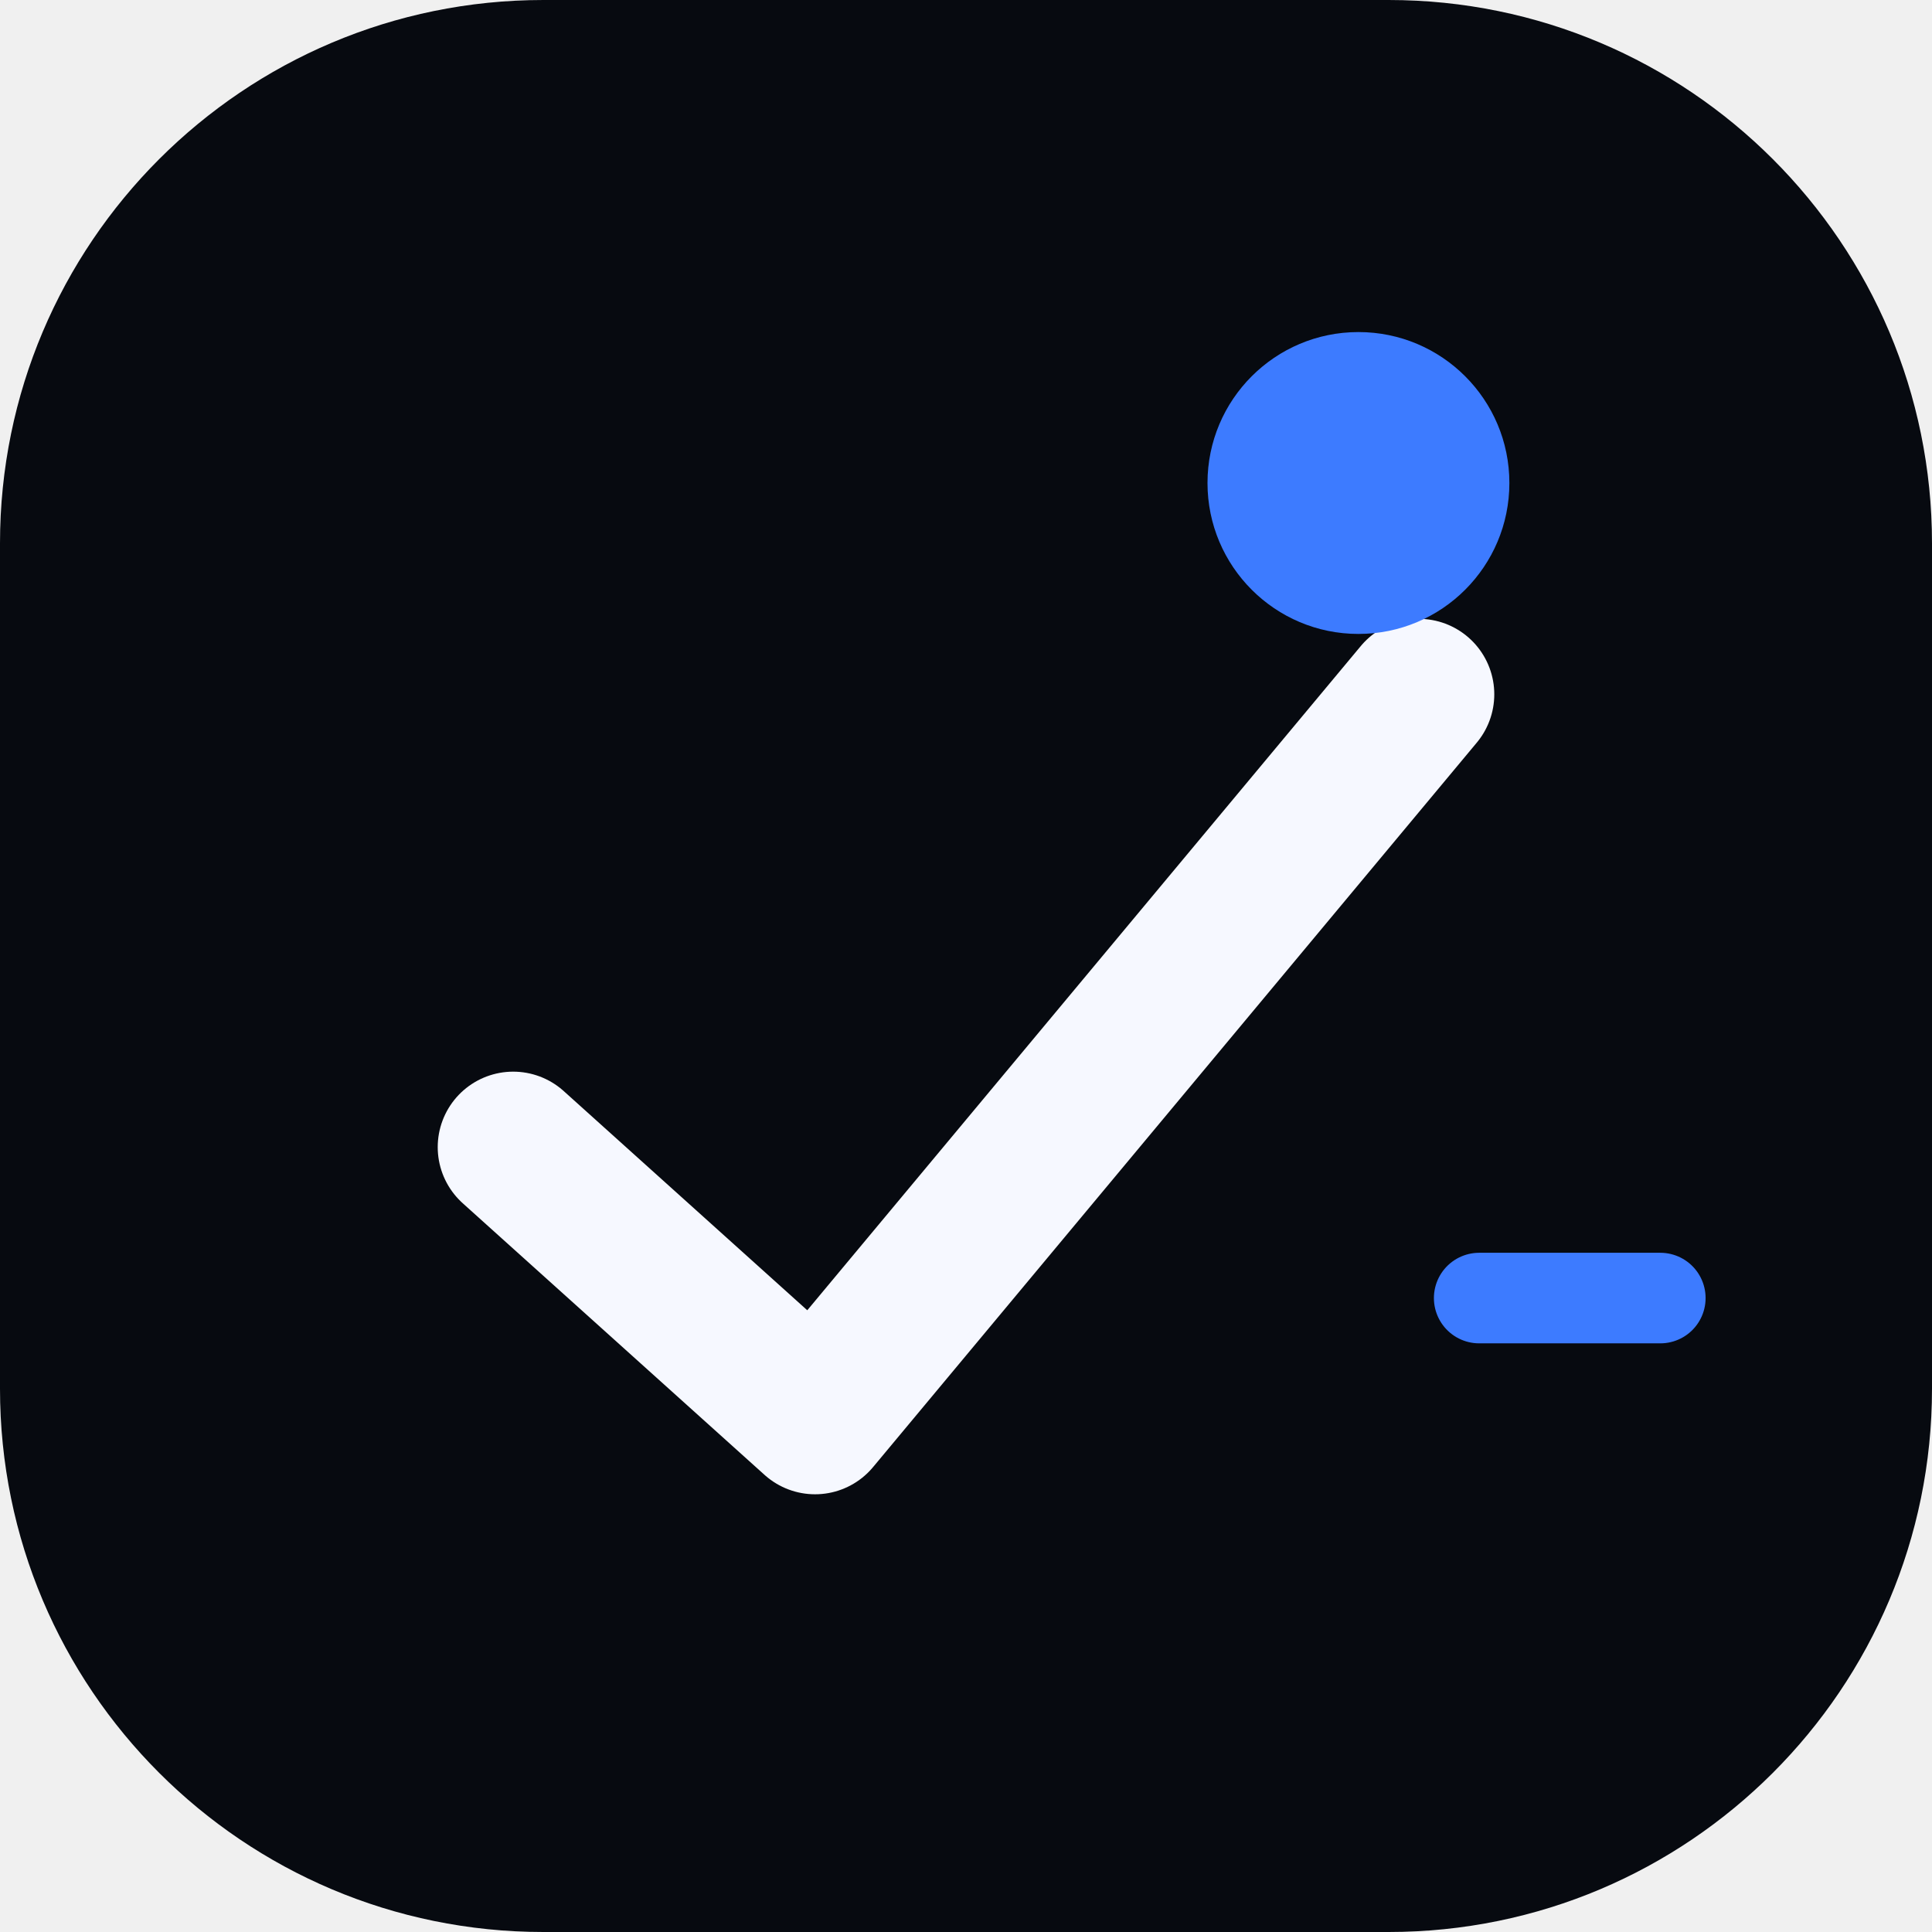
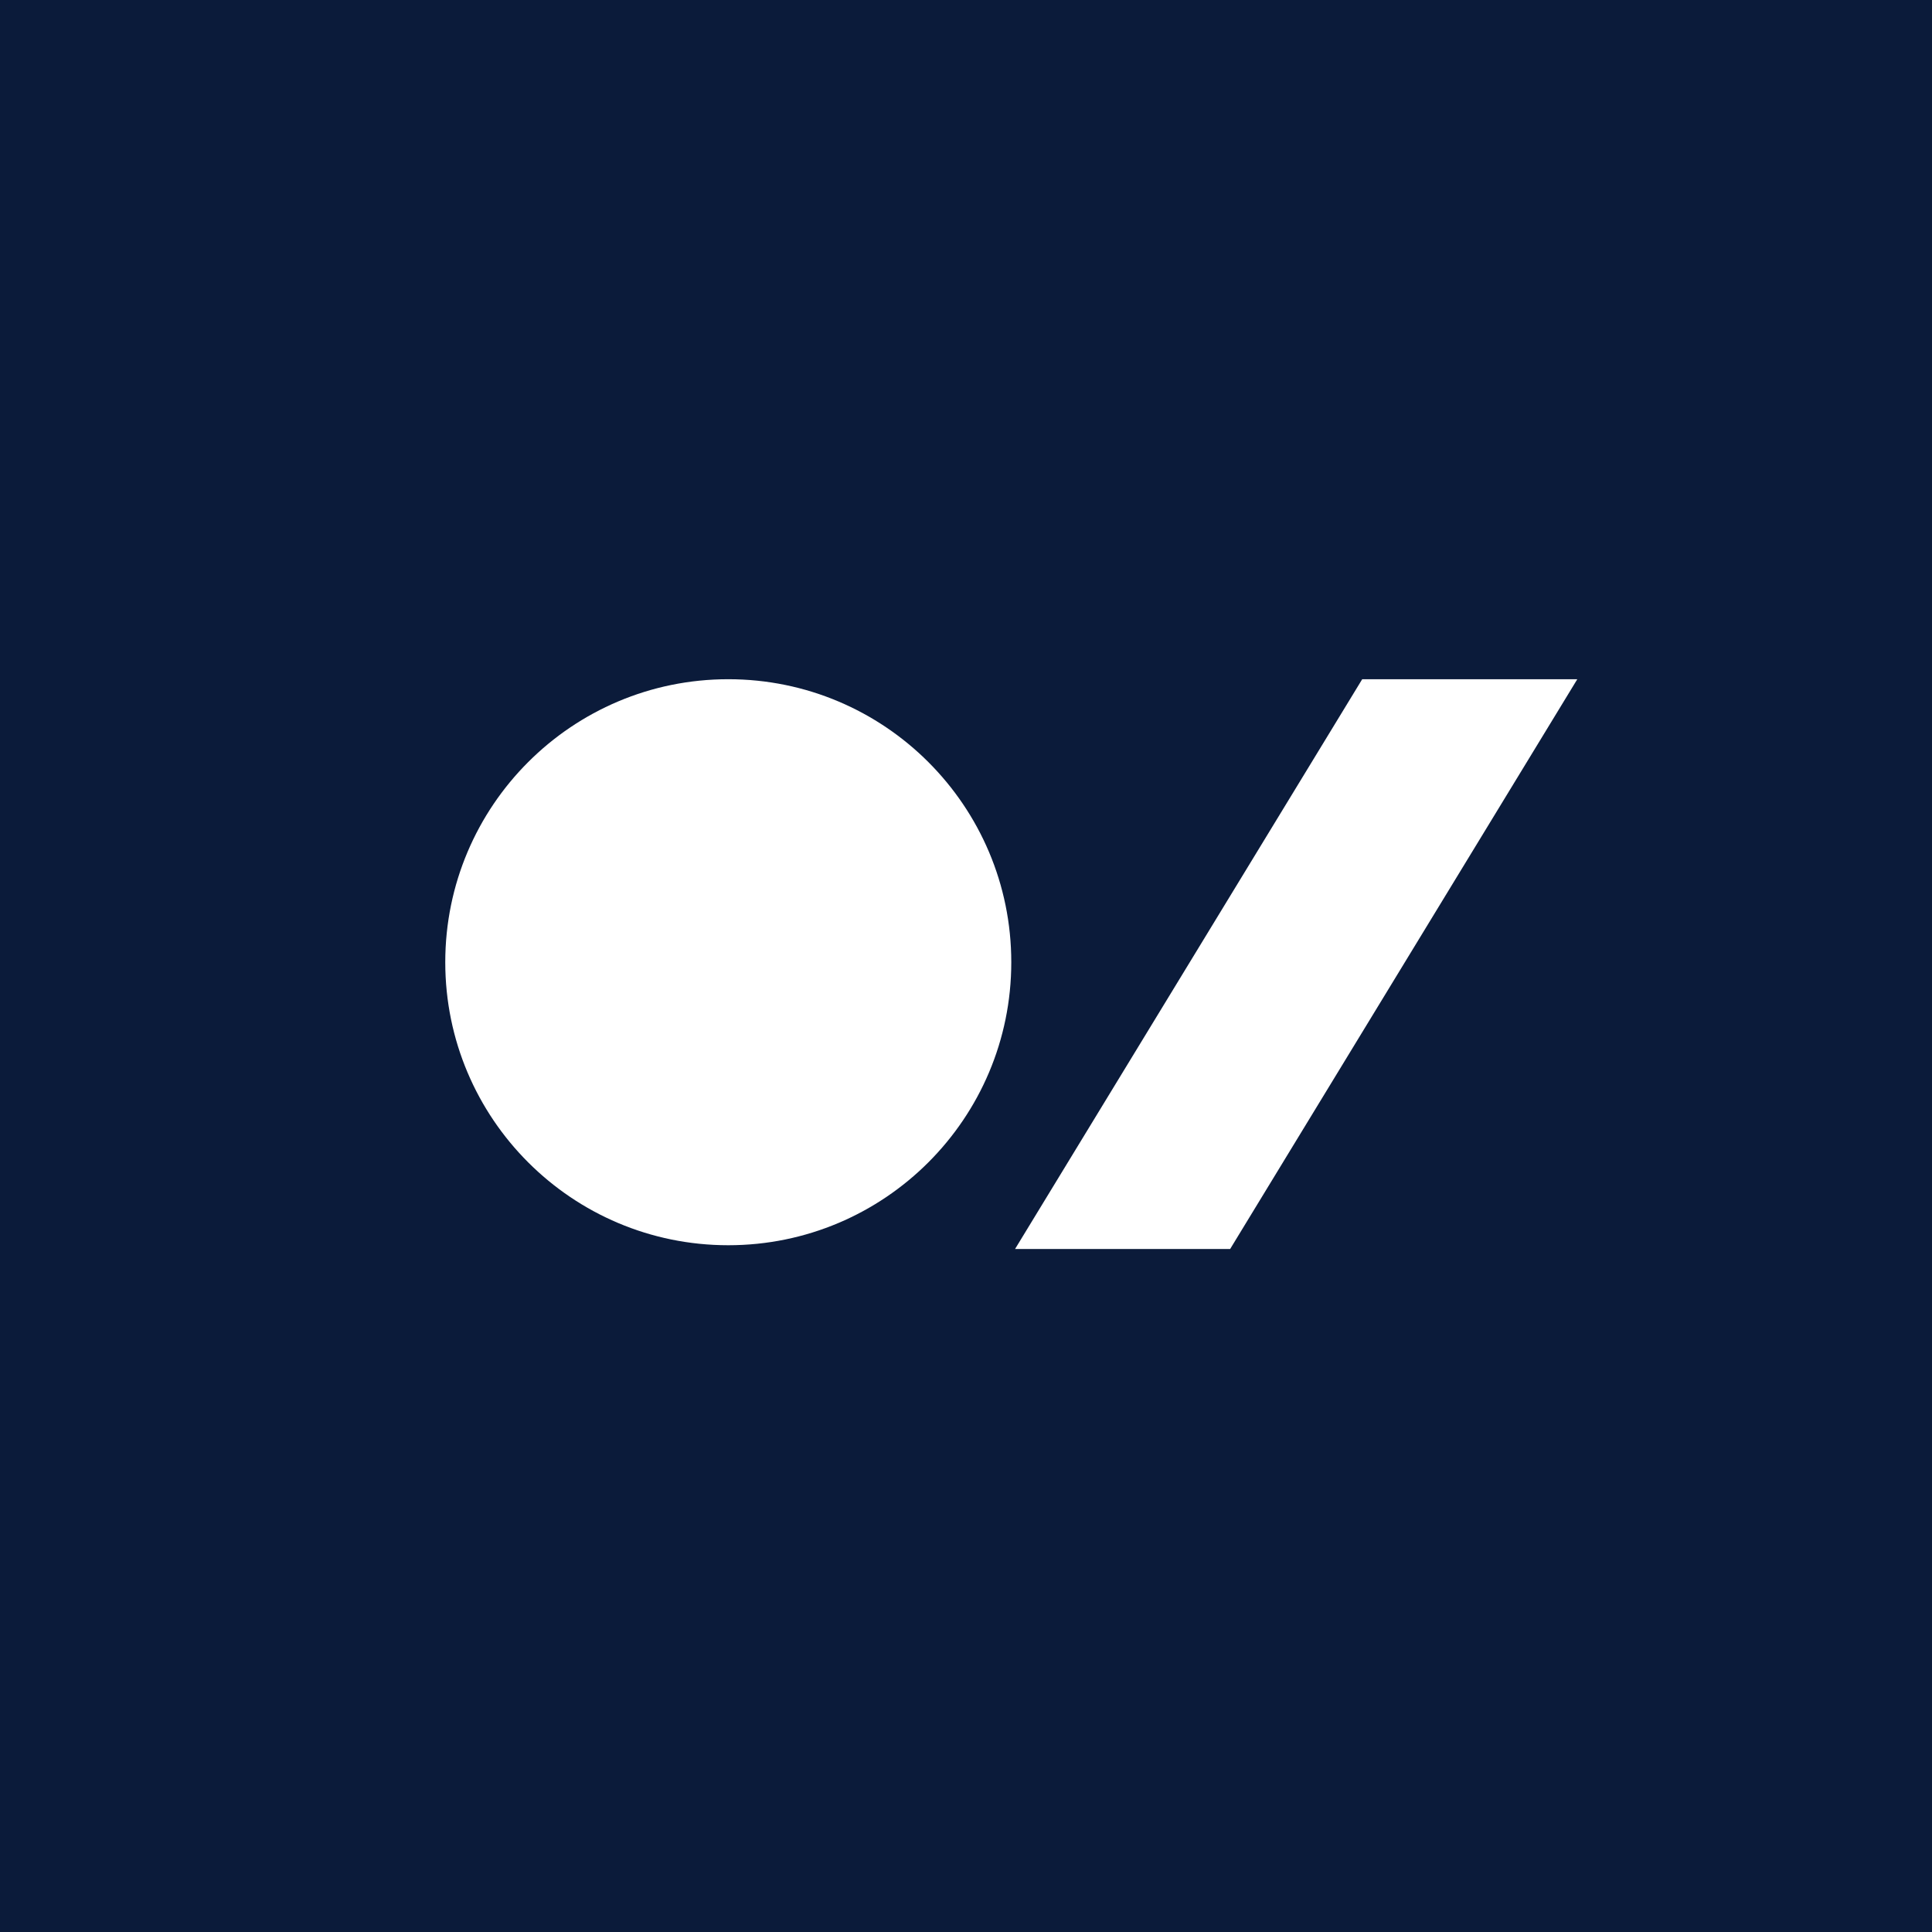
- <svg xmlns="http://www.w3.org/2000/svg" viewBox="0 0 64 64">
-   <rect width="64" height="64" rx="18" fill="#070A10" />
-   <path d="M17 38 27 47 47 23" fill="none" stroke="#F6F8FF" stroke-width="5" stroke-linecap="round" stroke-linejoin="round" />
-   <circle cx="45" cy="16" r="5" fill="#3D7BFF" />
-   <path d="M49 43h6" stroke="#3D7BFF" stroke-width="3" stroke-linecap="round" />
+ <svg xmlns="http://www.w3.org/2000/svg" width="512" height="512" viewBox="0 0 512 512">
+   <rect width="512" height="512" fill="#0B1B3A" />
+   <circle cx="193" cy="255" r="75" fill="#FFFFFF" />
+   <polygon points="361,180 418,180 326,331 269,331" fill="#FFFFFF" />
</svg>
